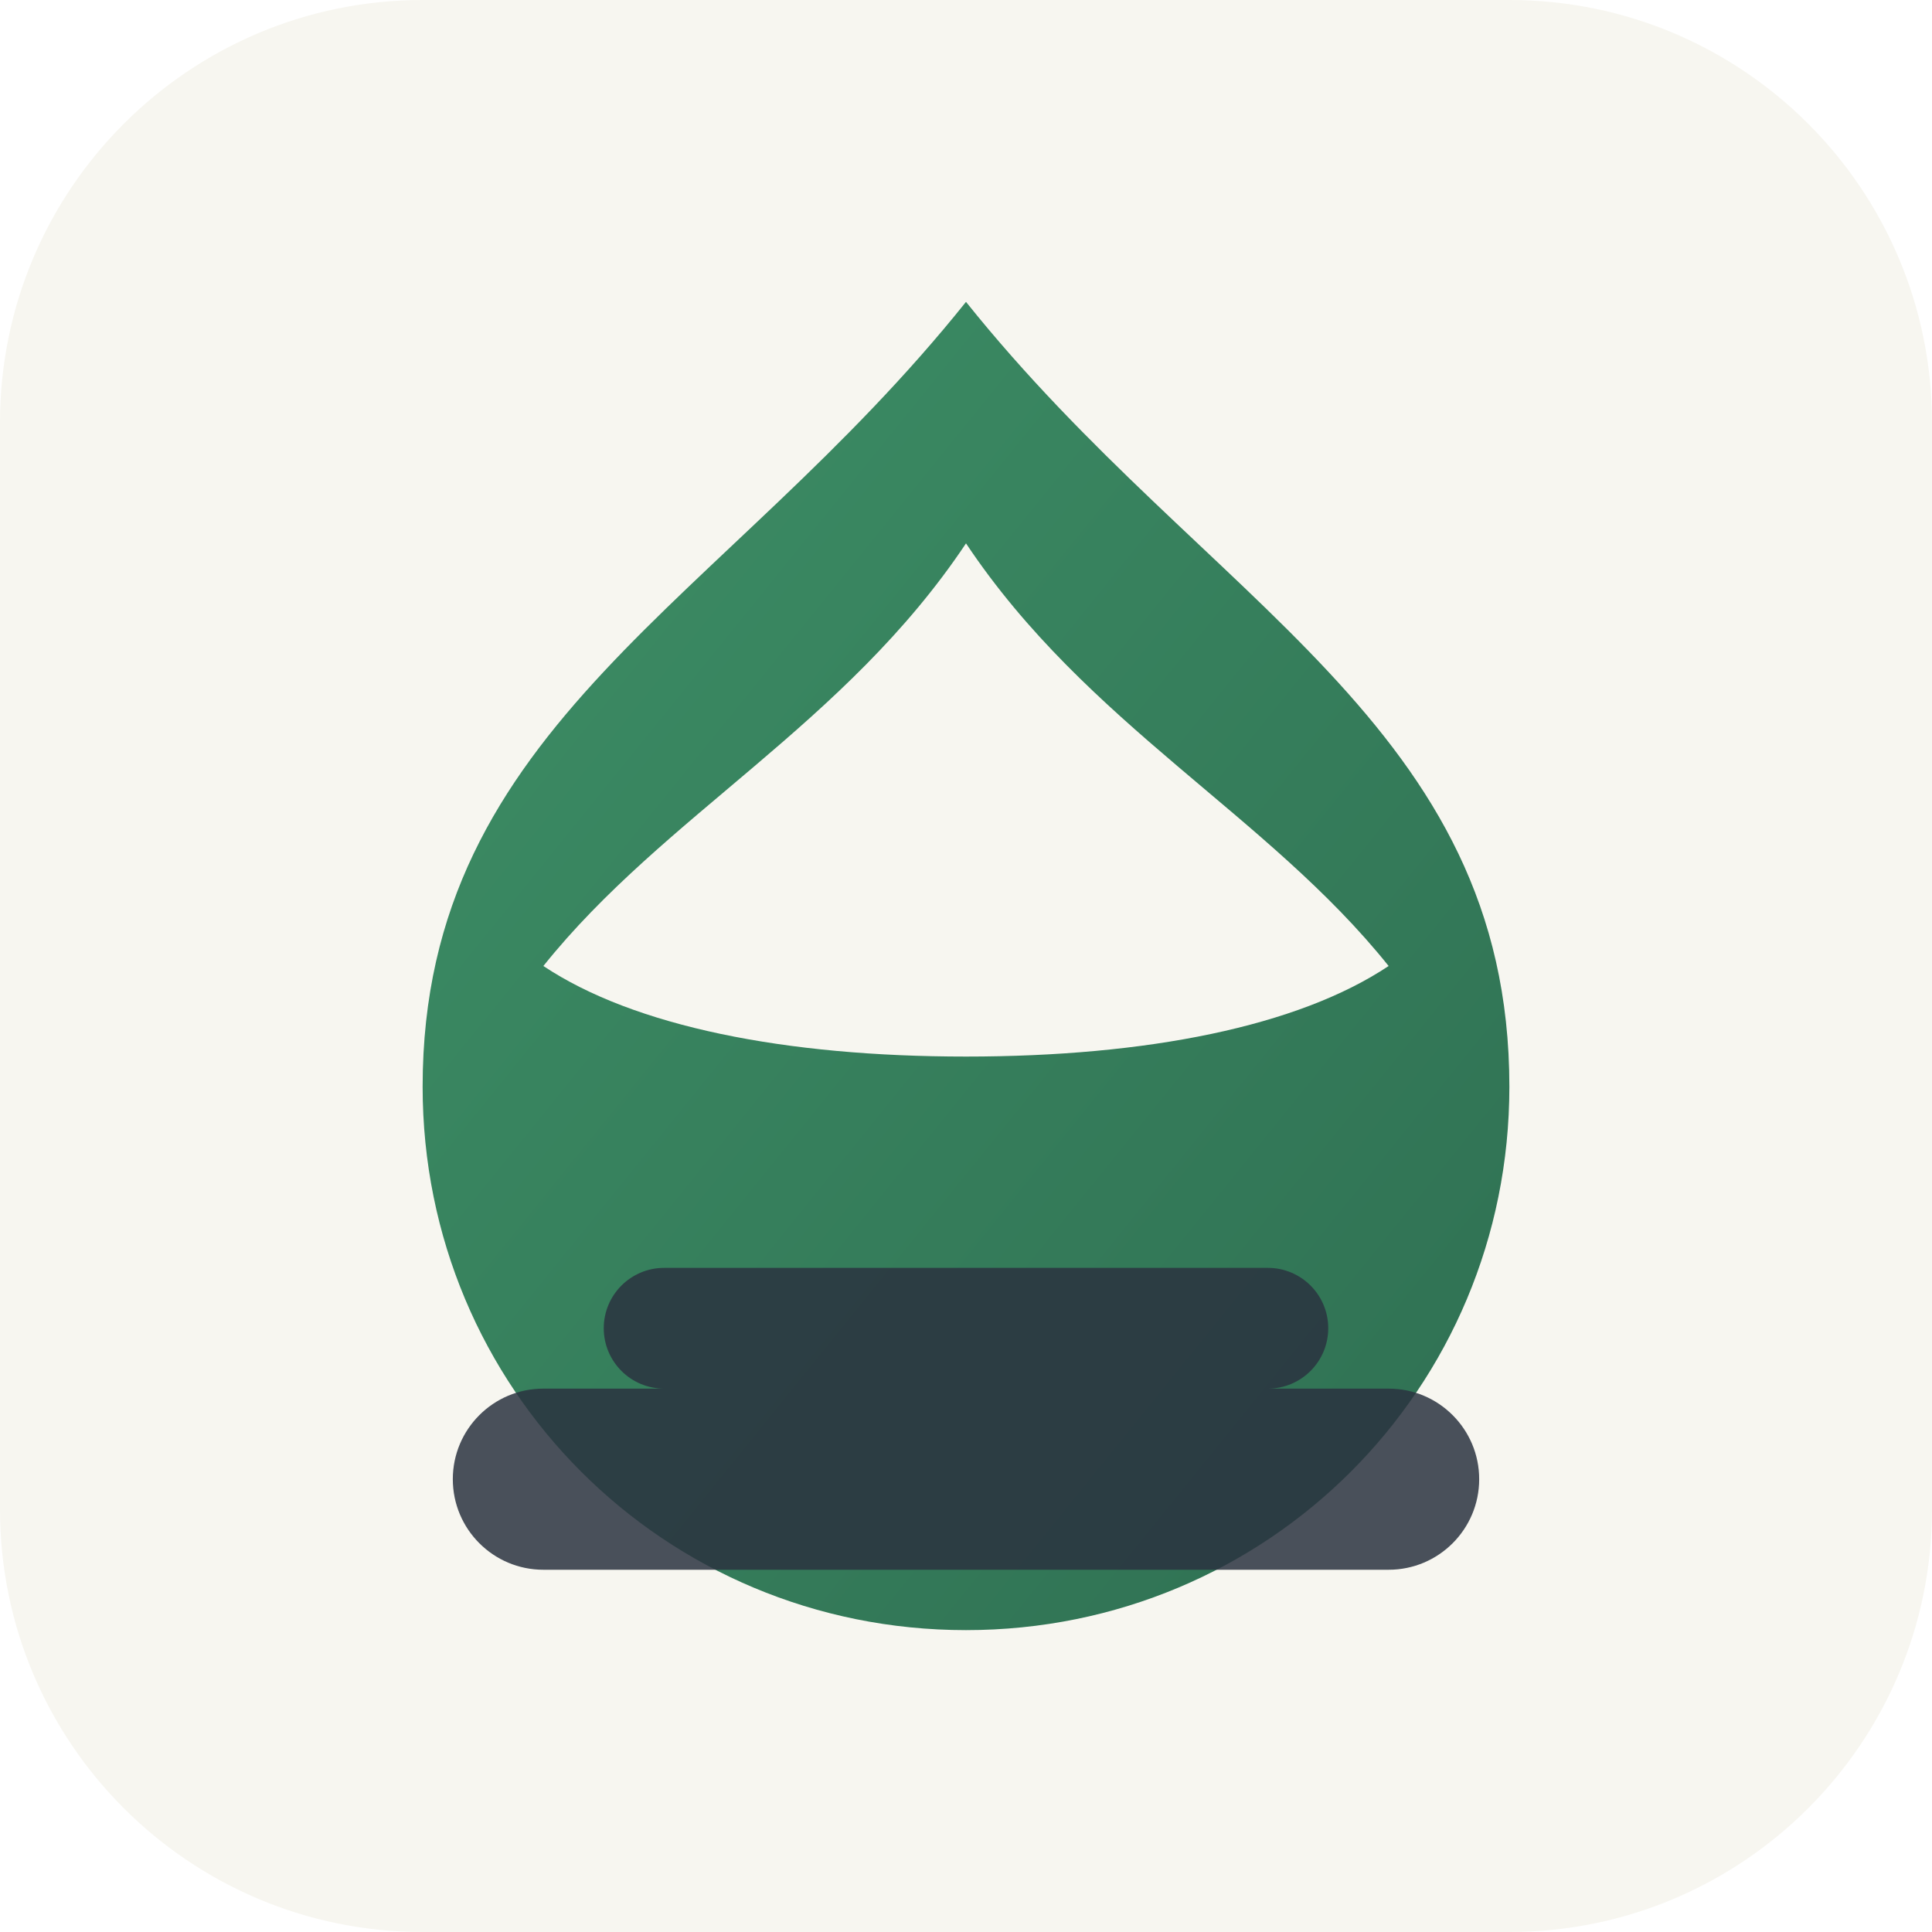
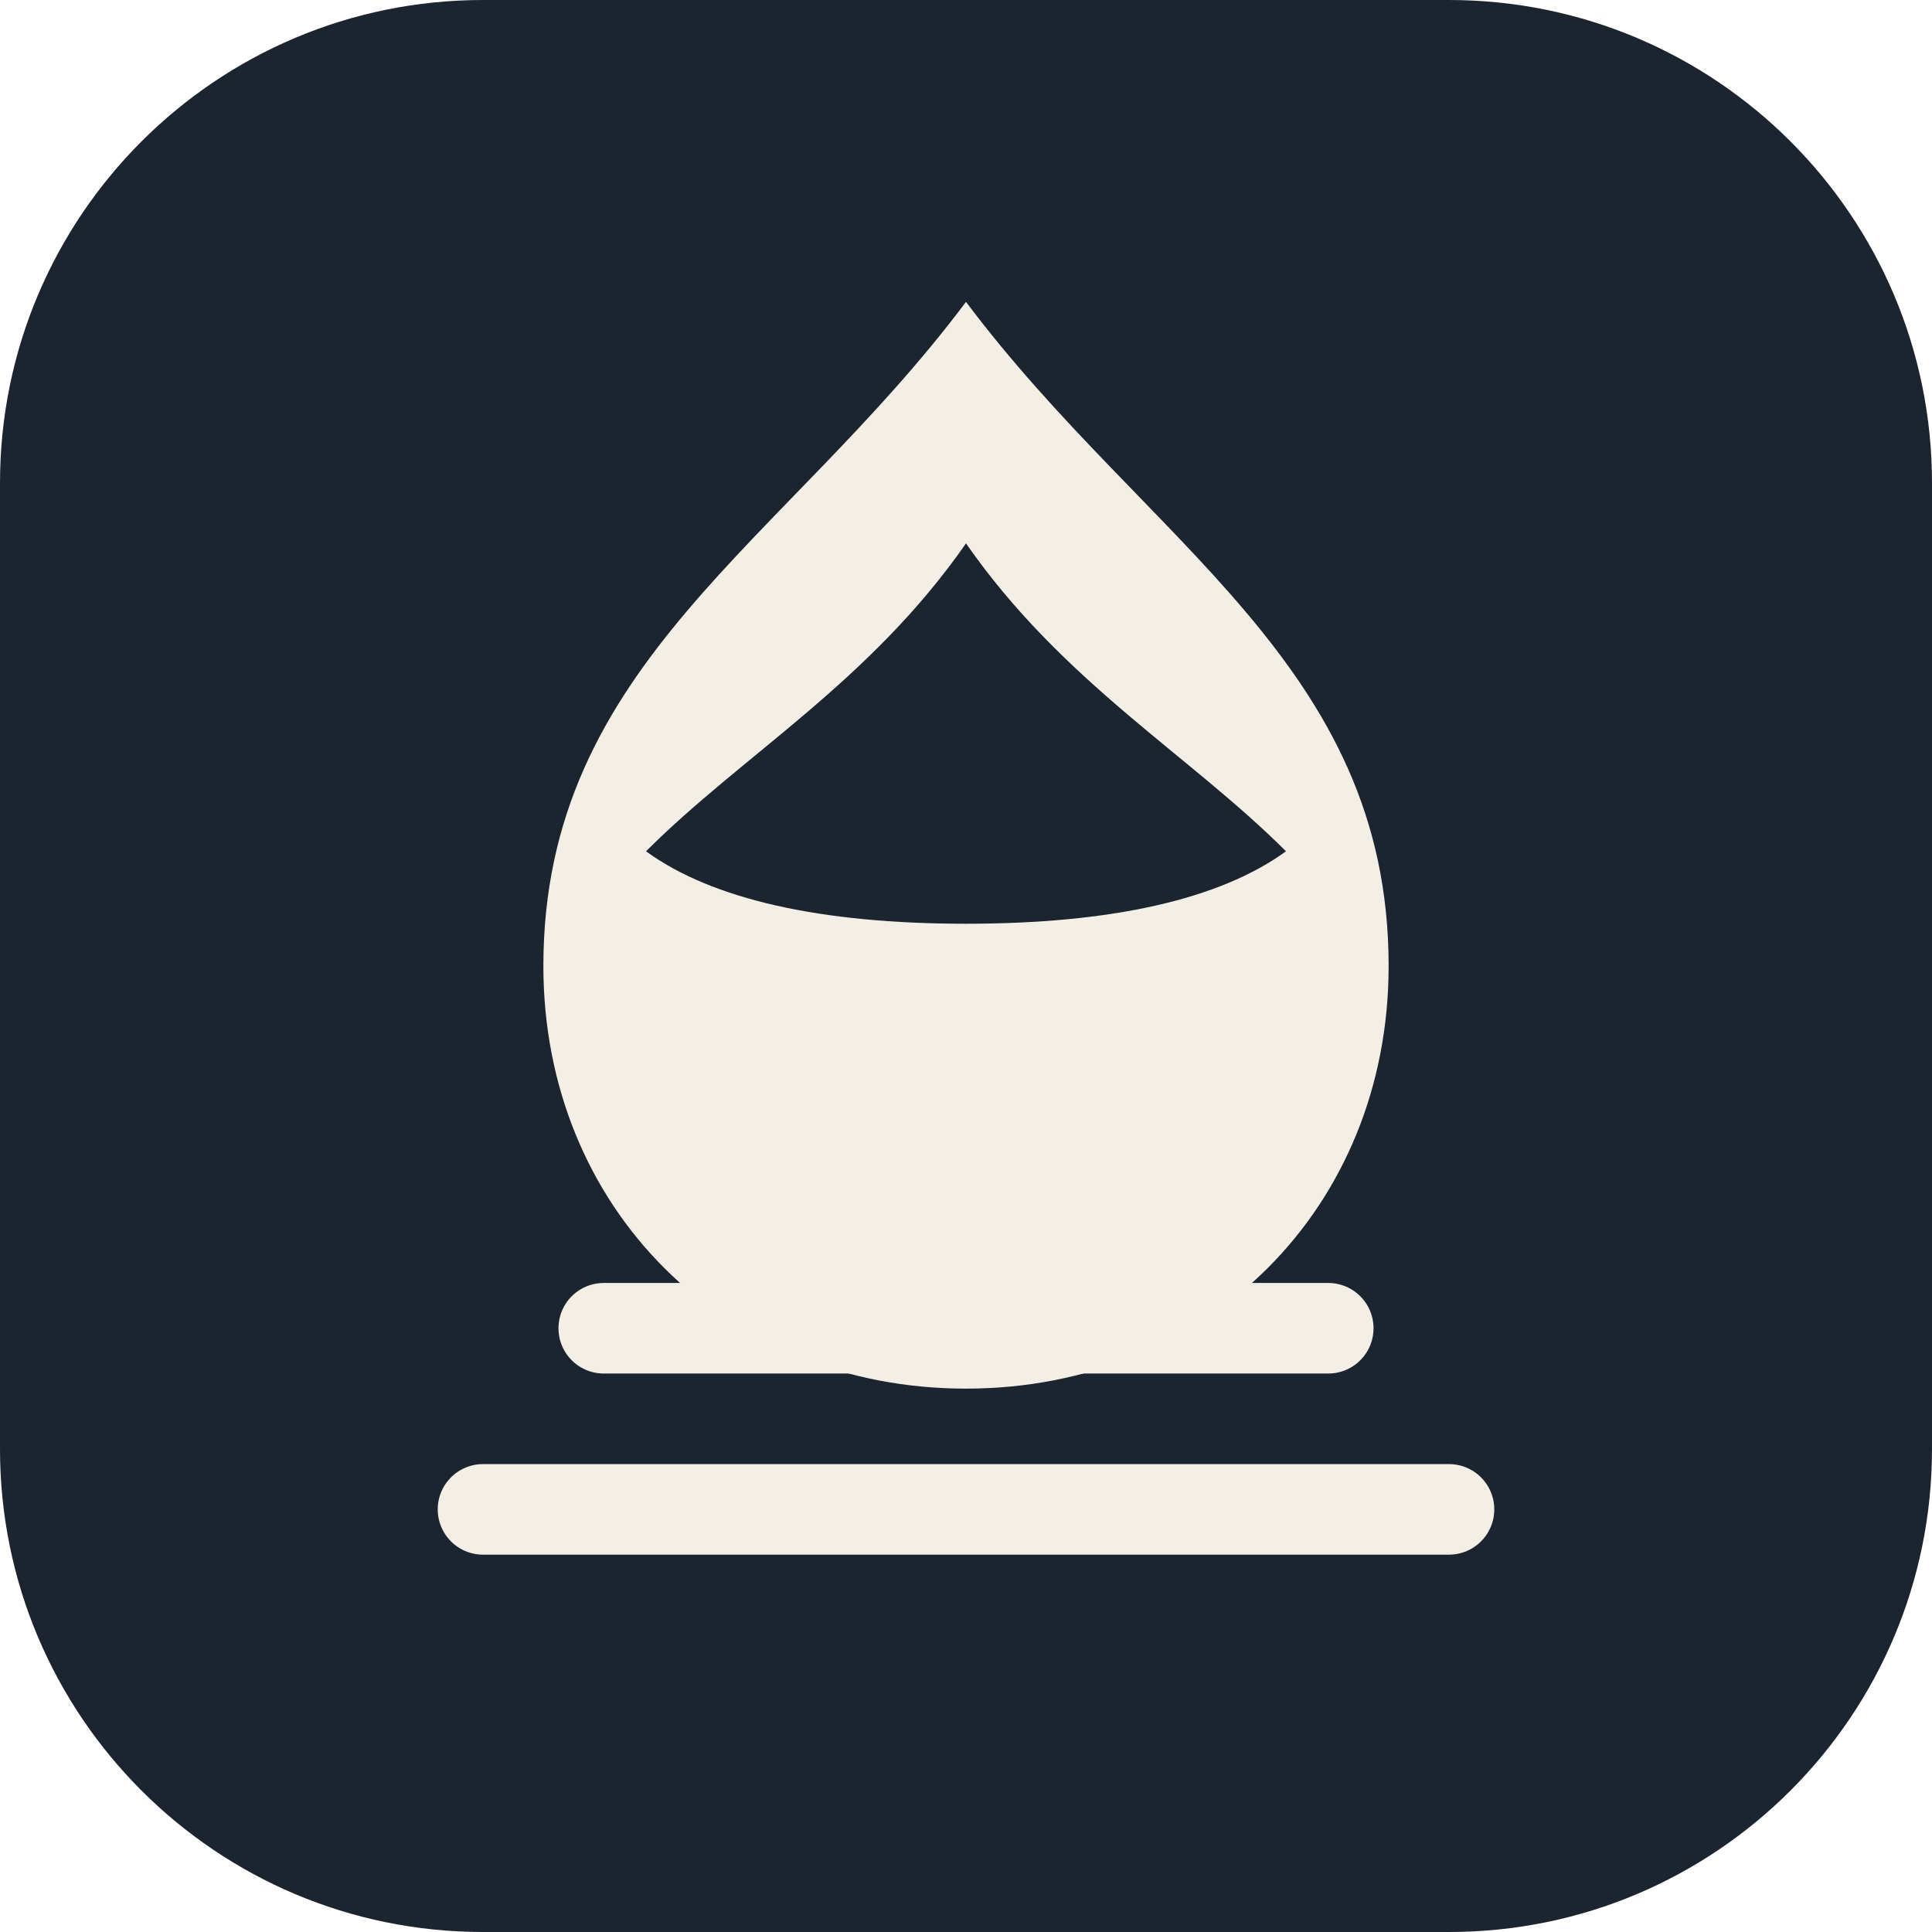
<svg xmlns="http://www.w3.org/2000/svg" viewBox="0 0 64 64" role="img" aria-label="Student Market Forum">
-   <defs>
-     <linearGradient id="leaf" x1="0%" y1="0%" x2="100%" y2="100%">
-       <stop offset="0%" stop-color="#3d8f66" />
-       <stop offset="100%" stop-color="#2f6f52" />
-     </linearGradient>
-   </defs>
-   <rect width="64" height="64" rx="14" fill="#f7f6f0" />
-   <path fill="url(#leaf)" d="M32 10c-8 10-18 14-18 26 0 10 8 18 18 18s18-8 18-18c0-12-10-16-18-26zm0 8c4 6 10 9 14 14-3 2-8 3-14 3s-11-1-14-3c4-5 10-8 14-14z" />
-   <path fill="#2a3340" opacity="0.85" d="M18 46h28a3 3 0 0 1 0 6H18a3 3 0 0 1 0-6zm4-4h20a2 2 0 0 1 0 4H22a2 2 0 0 1 0-4z" />
+   <rect width="64" height="64" rx="16" fill="#1c2430" />
+   <path fill="#f4efe6" d="M32 10c-6 8-14 12-14 22 0 8 6 14 14 14s14-6 14-14c0-10-8-14-14-22zm0 8c3.2 4.6 7.4 7 10.6 10.2-2.2 1.6-5.8 2.4-10.6 2.4s-8.4-.8-10.6-2.4C24.6 25 28.8 22.6 32 18z" />
+   <path stroke="#f4efe6" stroke-linecap="round" stroke-width="3" d="M16 50h32M20 44h24" />
</svg>
